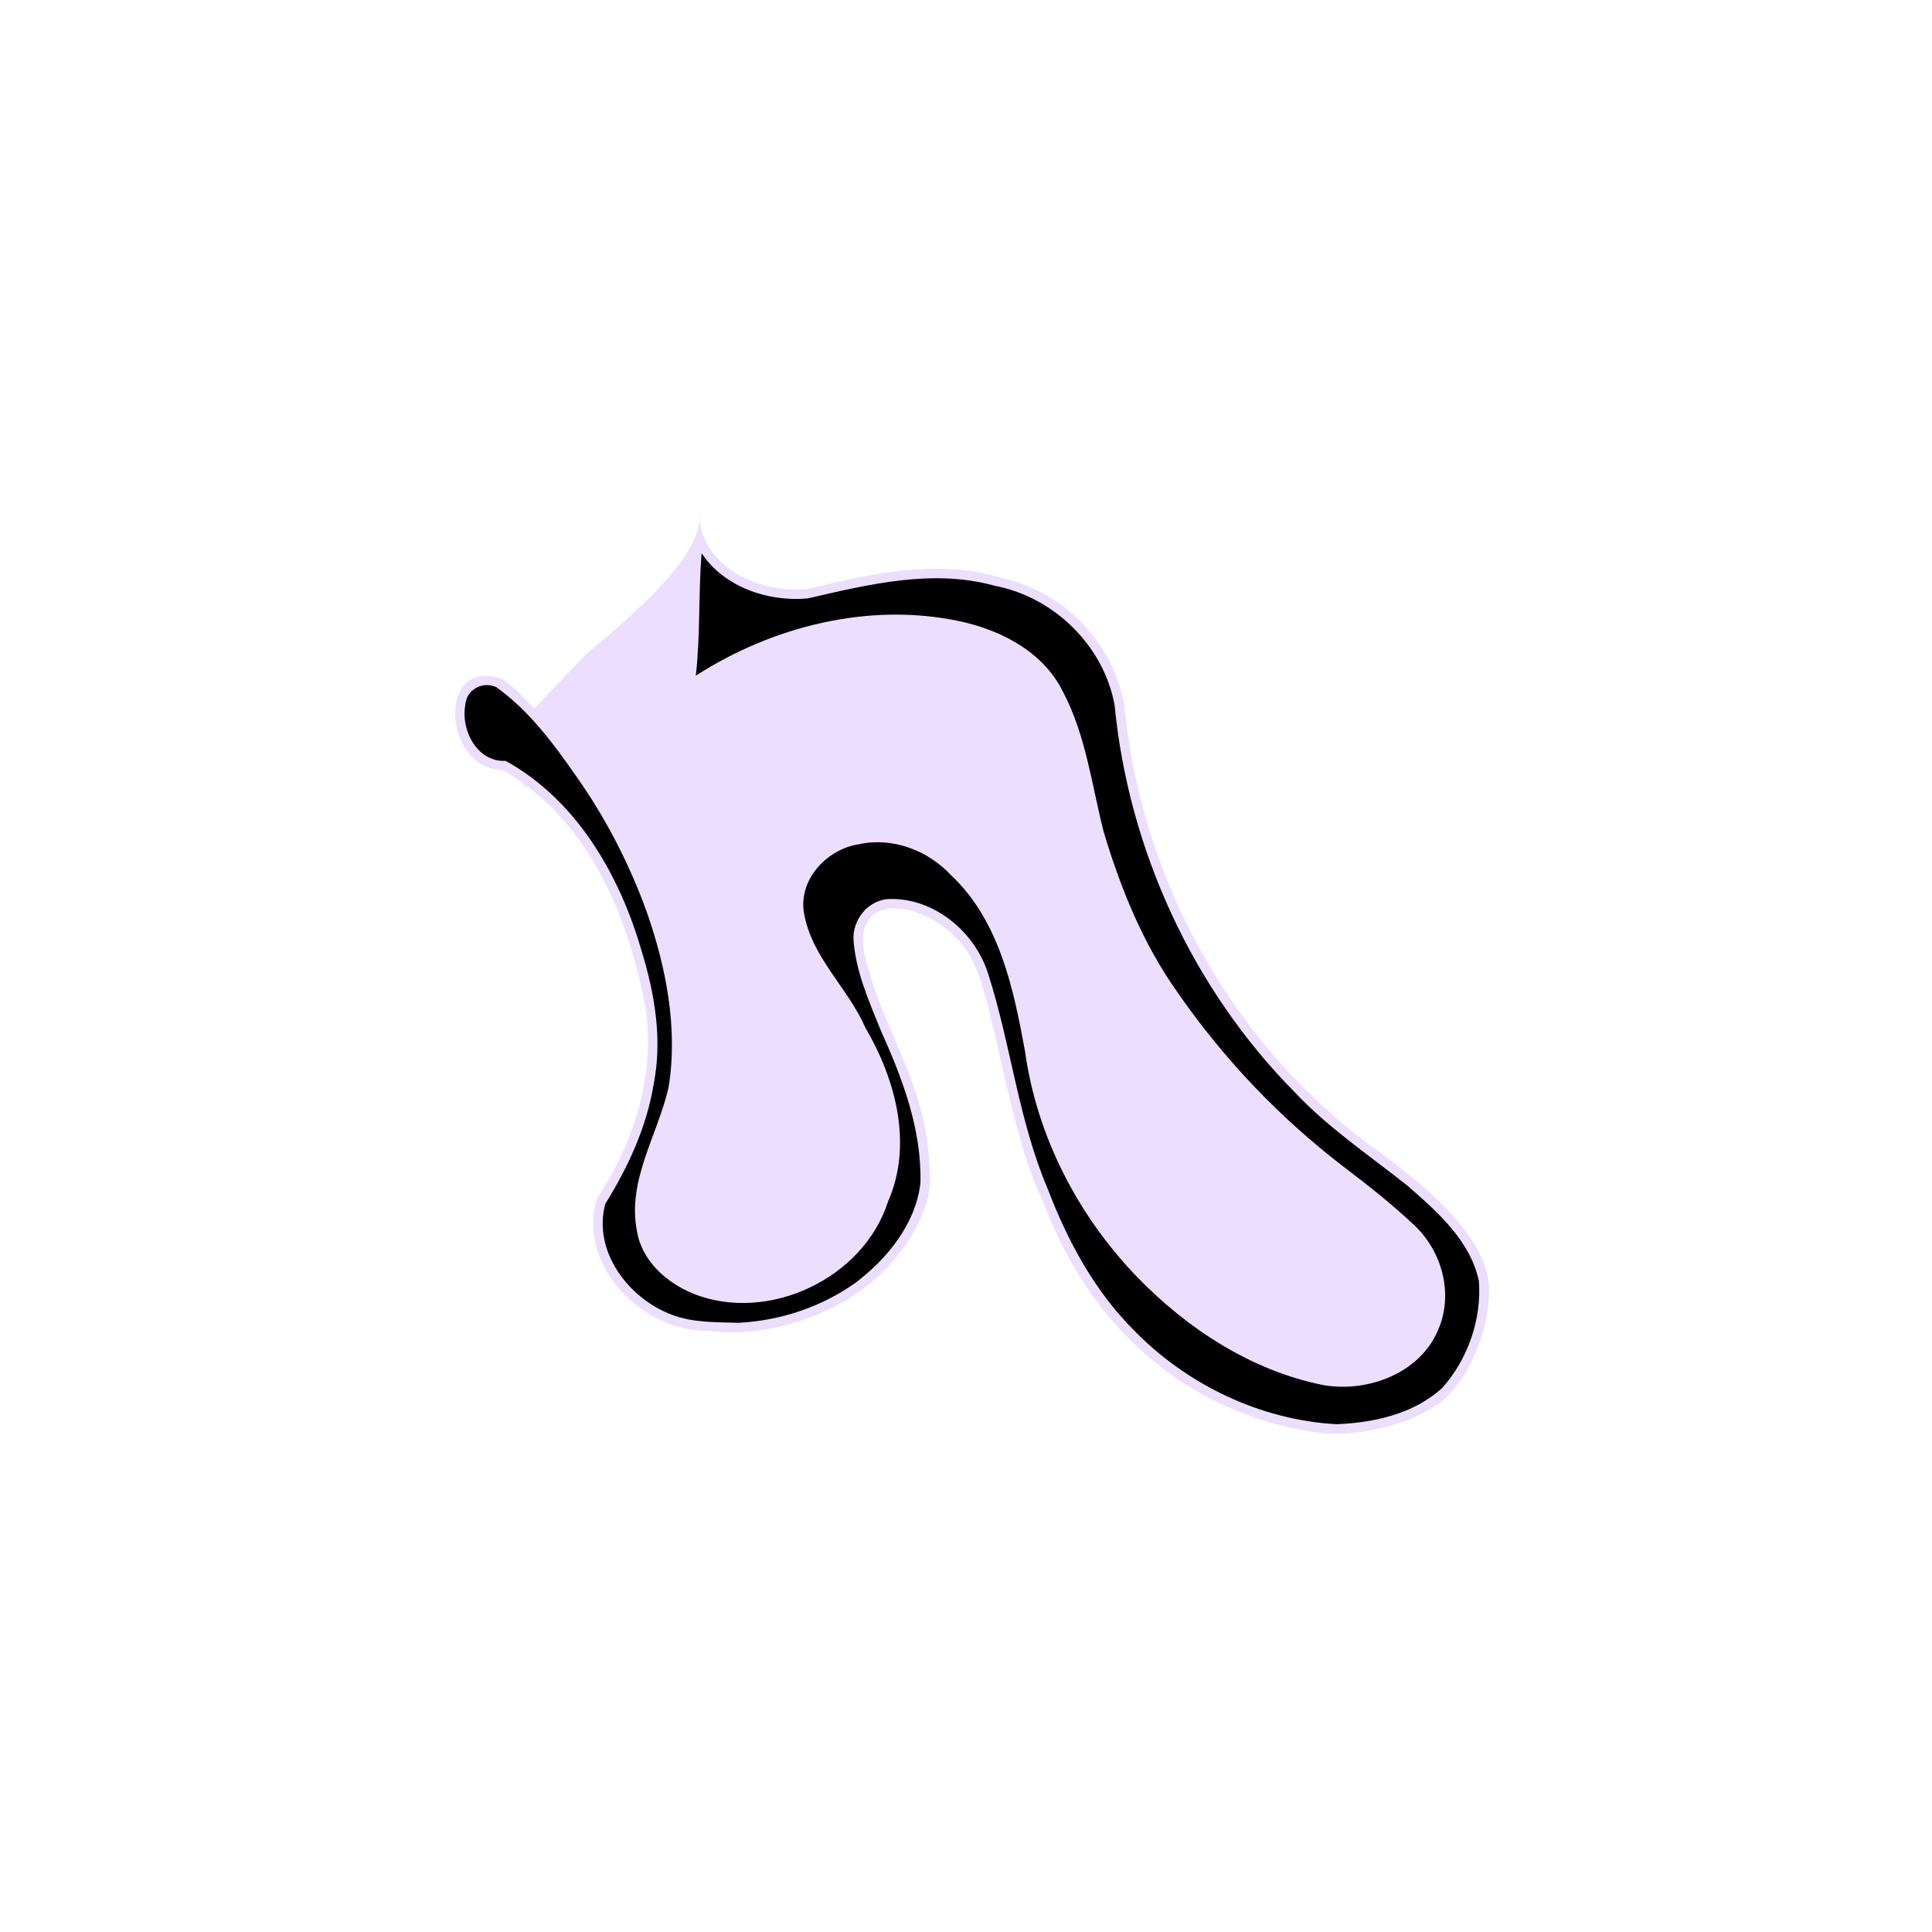
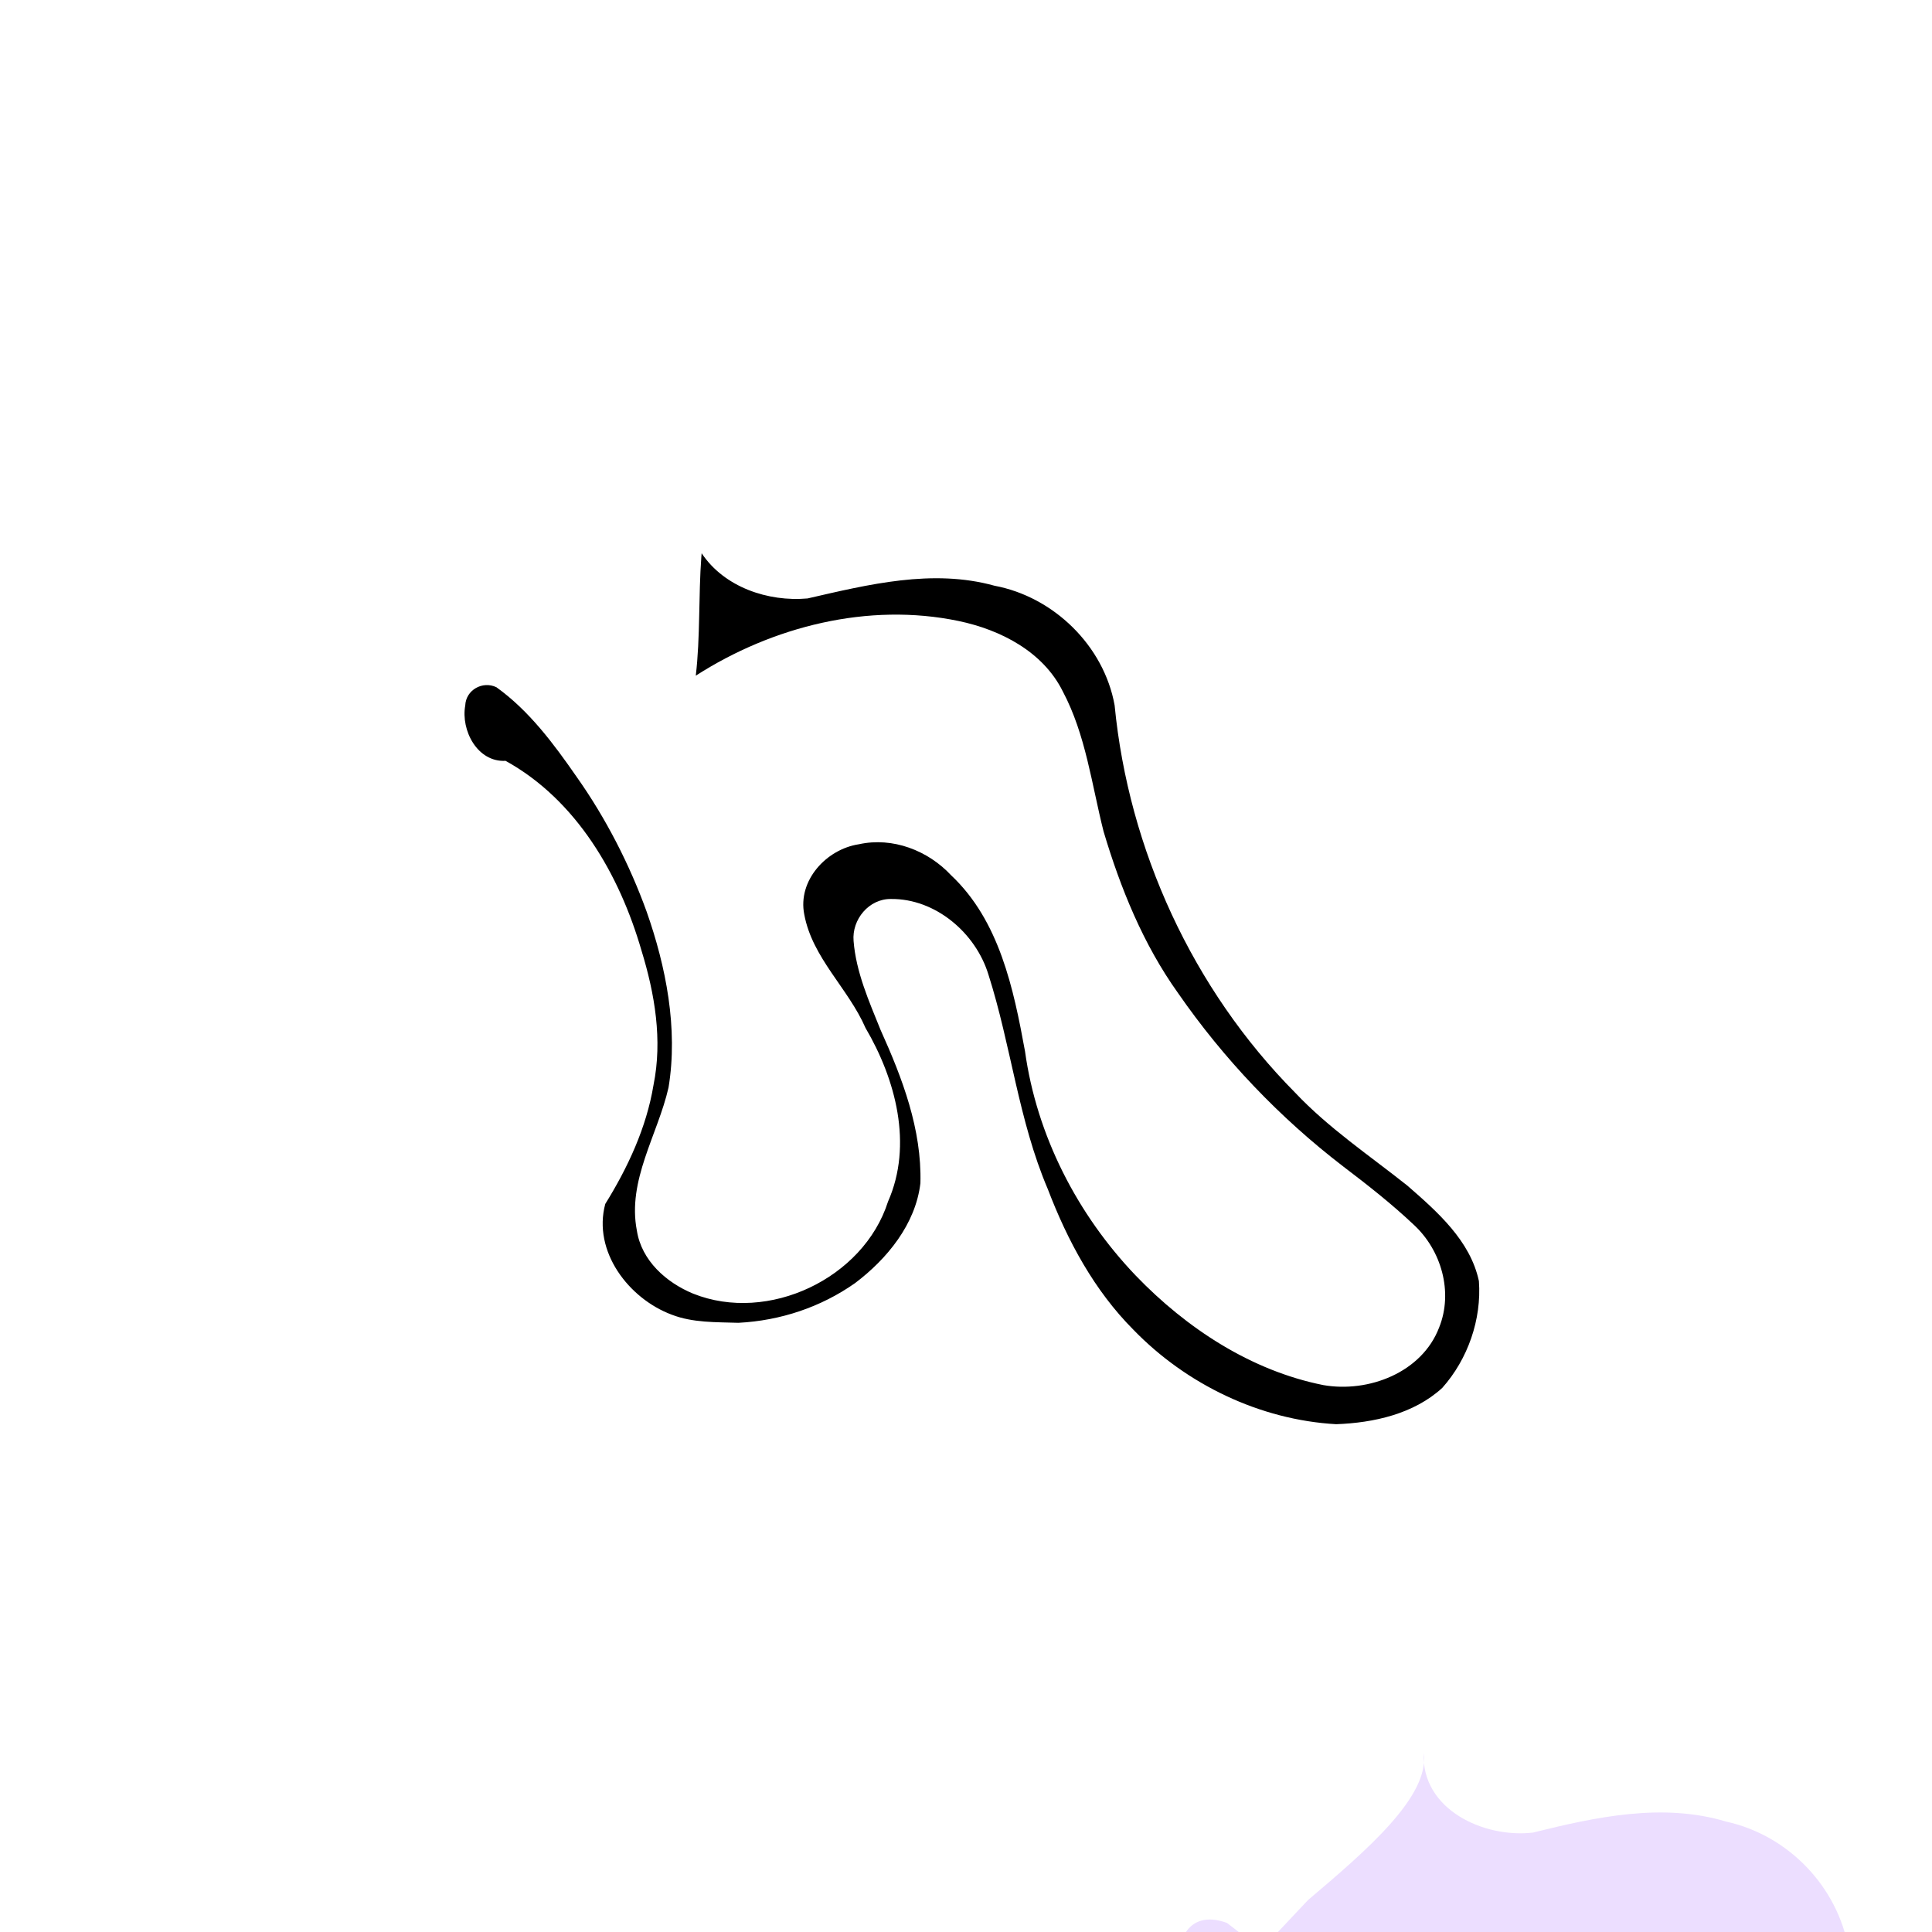
- <svg xmlns="http://www.w3.org/2000/svg" xmlns:xlink="http://www.w3.org/1999/xlink" width="108mm" height="108mm" viewBox="0 0 108 108" version="1.1" id="svg5">
-   <defs id="defs2">
-     <linearGradient id="linearGradient4528">
-       <stop style="stop-color:#ffcc55;stop-opacity:1;" offset="0" id="stop4524" />
-       <stop style="stop-color:#ffcc55;stop-opacity:0;" offset="1" id="stop4526" />
-     </linearGradient>
-     <linearGradient id="linearGradient25085">
-       <stop style="stop-color:#de0000;stop-opacity:1;" offset="0" id="stop25081" />
-       <stop style="stop-color:#000000;stop-opacity:0;" offset="1" id="stop25083" />
-     </linearGradient>
-     <radialGradient xlink:href="#linearGradient4528" id="radialGradient4530" cx="85.246" cy="75.631" fx="85.246" fy="75.631" r="54" gradientUnits="userSpaceOnUse" />
-   </defs>
-   <g id="layer14" style="display:none">
-     <rect style="fill:#c8a8f0;fill-opacity:1;stroke-width:0.271" id="rect266" width="108" height="108" x="0" y="0" />
+ <svg xmlns="http://www.w3.org/2000/svg" width="108" height="108" viewBox="0 0 108 108">
+   <g id="g5046" transform="translate(40.49055,69.52476)">
+     <path id="path5044" d="m 39.096,28.469 c -0.582,2.226 0,0 0,0 0.338,2.415 -3.159,5.42 -6.464,8.217 L 29.875,39.616 c -1.253,-1.297 -0.832,-0.914 -1.779,-1.649 -3.728,-1.359 -3.351,5.056 0.005,5.084 0.418,0.236 0.815,0.494 1.196,0.772 -0.01,0.067 -0.019,0.135 -0.027,0.203 l 0.181,-0.089 c 3.891,2.925 5.837,7.918 6.665,12.597 0.492,3.695 -0.72,7.41 -2.744,10.457 -1.154,3.762 2.587,7.509 6.277,7.404 2.637,0.392 6.118,-0.534 8.472,-2.249 2.614,-1.904 3.963,-4.711 3.858,-6.29 -0.038,-4.993 -2.363,-7.814 -3.376,-11.516 -1.926,-5.423 4.457,-3.934 5.887,-0.34 1.056,2.126 2.013,9.592 3.802,13.125 2.534,6.901 7.962,11.986 15.566,12.982 2.088,0.211 5.158,-0.478 6.802,-1.835 1.322,-1.091 2.459,-3.56 2.563,-5.721 0.359,-3.164 -3.628,-6.365 -6.467,-8.409 -7.889,-5.757 -12.987,-15.015 -13.906,-24.712 -0.618,-3.497 -3.373,-6.359 -6.834,-7.123 -3.565,-1.074 -7.307,-0.261 -10.812,0.611 -2.728,0.321 -6.247,-1.278 -6.109,-4.45 z" fill="#ecdeff" fill-opacity="1" fill-rule="nonzero" stroke="none" />
  </g>
-   <g id="layer16" style="display:none">
-     <rect style="display:inline;fill:url(#radialGradient4530);fill-opacity:1;stroke-width:0.271" id="rect266-3" width="108" height="108" x="0" y="0" />
-   </g>
-   <g id="layer1" style="display:none">
-     <rect style="display:inline;fill:#cfaddd;fill-opacity:1;stroke-width:0.265" id="rect23600" width="108" height="108" x="7.6293945e-06" y="0" />
-     <ellipse style="fill:#e3baa4;fill-opacity:1;stroke-width:0.276" id="path13364" cx="78.739" cy="69.577" rx="35.154" ry="35.955" />
-     <ellipse style="fill:#fecc58;fill-opacity:1;stroke-width:0.265" id="path7973" cx="84.241" cy="75.551" rx="18.441" ry="18.096" />
-     <ellipse style="fill:#c8a8f0;fill-opacity:1;stroke-width:0.446" id="path18155" cx="7.066" cy="19.689" rx="102.218" ry="41.577" transform="rotate(-33.5)" />
-   </g>
-   <g id="g5046" style="display:inline" transform="translate(40.49055,69.52476)">
-     <path id="path5044" style="fill:#ecdeff;fill-opacity:1;fill-rule:nonzero;stroke:none;stroke-width:0.194" d="m 147.766,107.6 c -2.199,8.413 7.8e-4,8e-4 7.8e-4,8e-4 1.277,9.126 -11.939,20.487 -24.432,31.056 L 112.914,149.731 c -4.738,-4.902 -3.143,-3.456 -6.722,-6.233 -14.09,-5.136 -12.666,19.109 0.018,19.215 1.579,0.891 3.081,1.869 4.52,2.916 -0.037,0.255 -0.072,0.509 -0.104,0.766 l 0.686,-0.336 c 14.704,11.057 22.062,29.927 25.189,47.609 1.859,13.966 -2.722,28.008 -10.369,39.523 -4.36,14.219 9.778,28.381 23.723,27.984 9.967,1.482 23.121,-2.017 32.021,-8.5 9.878,-7.196 14.98,-17.806 14.58,-23.773 -0.145,-18.873 -8.931,-29.532 -12.76,-43.525 -7.278,-20.495 16.844,-14.868 22.25,-1.283 3.993,8.037 7.607,36.252 14.371,49.607 9.577,26.081 30.093,45.302 58.834,49.066 7.89,0.798 19.496,-1.805 25.709,-6.936 4.996,-4.125 9.293,-13.455 9.688,-21.621 1.357,-11.957 -13.713,-24.056 -24.441,-31.783 -29.819,-21.759 -49.084,-56.748 -52.559,-93.398 -2.335,-13.215 -12.749,-24.035 -25.83,-26.922 -13.474,-4.058 -27.617,-0.987 -40.863,2.311 -10.312,1.214 -23.609,-4.829 -23.088,-16.818 z" transform="matrix(0.2645833,0,0,0.2645833,-40.49055,-69.52476)" />
-   </g>
-   <g id="layer15" style="display:none">
-     <circle style="opacity:1;fill:#ff00ff;fill-opacity:1;fill-rule:evenodd;stroke-width:0.066" id="path140" cx="54" cy="54" r="36" />
-   </g>
-   <g id="g2863" style="display:inline" transform="translate(40.49055,69.52476)">
-     <path id="path2861" style="fill:#000000;fill-opacity:1;fill-rule:nonzero;stroke:none;stroke-width:0.051" d="m -1.285,-38.404 c -0.163,2.203 -0.056,4.5 -0.311,6.65 4.287,-2.753 9.645,-4.109 14.689,-3.057 2.346,0.49 4.722,1.708 5.829,3.939 1.285,2.428 1.612,5.196 2.277,7.823 0.944,3.167 2.214,6.313 4.168,9.043 2.538,3.665 5.664,6.952 9.232,9.689 1.354,1.029 2.701,2.084 3.938,3.254 1.547,1.424 2.217,3.767 1.421,5.746 C 38.996,7.202 36.012,8.344 33.486,7.903 29.441,7.096 25.834,4.727 23.002,1.785 19.729,-1.638 17.462,-6.047 16.809,-10.754 c -0.64,-3.5 -1.43,-7.3 -4.131,-9.842 -1.295,-1.389 -3.269,-2.15 -5.153,-1.735 -1.819,0.274 -3.437,2.026 -3.056,3.928 0.451,2.434 2.461,4.128 3.423,6.34 1.686,2.869 2.662,6.529 1.258,9.709 C 7.782,1.945 2.444,4.468 -1.744,2.79 -3.249,2.169 -4.627,0.945 -4.889,-0.732 -5.436,-3.544 -3.723,-6.083 -3.119,-8.732 c 0.543,-3.304 -0.144,-6.762 -1.223,-9.828 -0.944,-2.613 -2.278,-5.229 -3.916,-7.541 -1.274,-1.839 -2.657,-3.699 -4.485,-5.008 -0.77,-0.369 -1.705,0.154 -1.74,1.019 -0.253,1.39 0.676,3.182 2.255,3.097 3.966,2.189 6.37,6.366 7.596,10.601 0.746,2.425 1.184,5.007 0.672,7.526 -0.395,2.381 -1.435,4.611 -2.696,6.643 -0.71,2.647 1.305,5.29 3.717,6.19 1.183,0.458 2.48,0.413 3.727,0.454 C 3.148,4.3 5.409,3.539 7.309,2.201 9.101,0.847 10.691,-1.09 10.961,-3.385 c 0.082,-3.009 -1.008,-5.865 -2.226,-8.563 -0.646,-1.603 -1.374,-3.238 -1.51,-4.978 -0.101,-1.201 0.86,-2.363 2.094,-2.345 2.484,-0.025 4.73,1.896 5.443,4.222 1.272,3.983 1.676,8.139 3.321,11.997 1.101,2.882 2.596,5.666 4.792,7.868 2.96,3.052 7.07,5.033 11.326,5.273 2.098,-0.075 4.344,-0.574 5.931,-2.029 C 41.563,6.457 42.339,4.23 42.181,2.087 41.701,-0.174 39.85,-1.795 38.182,-3.248 36.056,-4.938 33.781,-6.46 31.907,-8.446 26.187,-14.221 22.601,-22.019 21.817,-30.1 c -0.599,-3.33 -3.408,-6.062 -6.718,-6.683 -3.459,-0.959 -7.052,-0.068 -10.447,0.712 -2.206,0.197 -4.656,-0.627 -5.92,-2.527 l -0.009,0.1 z" />
+   <g id="g2863" transform="translate(40.49055,69.52476)">
+     <path id="path2861" d="m -1.285,-38.404 c -0.163,2.203 -0.056,4.5 -0.311,6.65 4.287,-2.753 9.645,-4.109 14.689,-3.057 2.346,0.49 4.722,1.708 5.829,3.939 1.285,2.428 1.612,5.196 2.277,7.823 0.944,3.167 2.214,6.313 4.168,9.043 2.538,3.665 5.664,6.952 9.232,9.689 1.354,1.029 2.701,2.084 3.938,3.254 1.547,1.424 2.217,3.767 1.421,5.746 C 38.996,7.202 36.012,8.344 33.486,7.903 29.441,7.096 25.834,4.727 23.002,1.785 19.729,-1.638 17.462,-6.047 16.809,-10.754 c -0.64,-3.5 -1.43,-7.3 -4.131,-9.842 -1.295,-1.389 -3.269,-2.15 -5.153,-1.735 -1.819,0.274 -3.437,2.026 -3.056,3.928 0.451,2.434 2.461,4.128 3.423,6.34 1.686,2.869 2.662,6.529 1.258,9.709 C 7.782,1.945 2.444,4.468 -1.744,2.79 -3.249,2.169 -4.627,0.945 -4.889,-0.732 -5.436,-3.544 -3.723,-6.083 -3.119,-8.732 c 0.543,-3.304 -0.144,-6.762 -1.223,-9.828 -0.944,-2.613 -2.278,-5.229 -3.916,-7.541 -1.274,-1.839 -2.657,-3.699 -4.485,-5.008 -0.77,-0.369 -1.705,0.154 -1.74,1.019 -0.253,1.39 0.676,3.182 2.255,3.097 3.966,2.189 6.37,6.366 7.596,10.601 0.746,2.425 1.184,5.007 0.672,7.526 -0.395,2.381 -1.435,4.611 -2.696,6.643 -0.71,2.647 1.305,5.29 3.717,6.19 1.183,0.458 2.48,0.413 3.727,0.454 C 3.148,4.3 5.409,3.539 7.309,2.201 9.101,0.847 10.691,-1.09 10.961,-3.385 c 0.082,-3.009 -1.008,-5.865 -2.226,-8.563 -0.646,-1.603 -1.374,-3.238 -1.51,-4.978 -0.101,-1.201 0.86,-2.363 2.094,-2.345 2.484,-0.025 4.73,1.896 5.443,4.222 1.272,3.983 1.676,8.139 3.321,11.997 1.101,2.882 2.596,5.666 4.792,7.868 2.96,3.052 7.07,5.033 11.326,5.273 2.098,-0.075 4.344,-0.574 5.931,-2.029 C 41.563,6.457 42.339,4.23 42.181,2.087 41.701,-0.174 39.85,-1.795 38.182,-3.248 36.056,-4.938 33.781,-6.46 31.907,-8.446 26.187,-14.221 22.601,-22.019 21.817,-30.1 c -0.599,-3.33 -3.408,-6.062 -6.718,-6.683 -3.459,-0.959 -7.052,-0.068 -10.447,0.712 -2.206,0.197 -4.656,-0.627 -5.92,-2.527 l -0.009,0.1 z" fill="#000000" fill-opacity="1" fill-rule="nonzero" stroke="none" />
  </g>
</svg>
